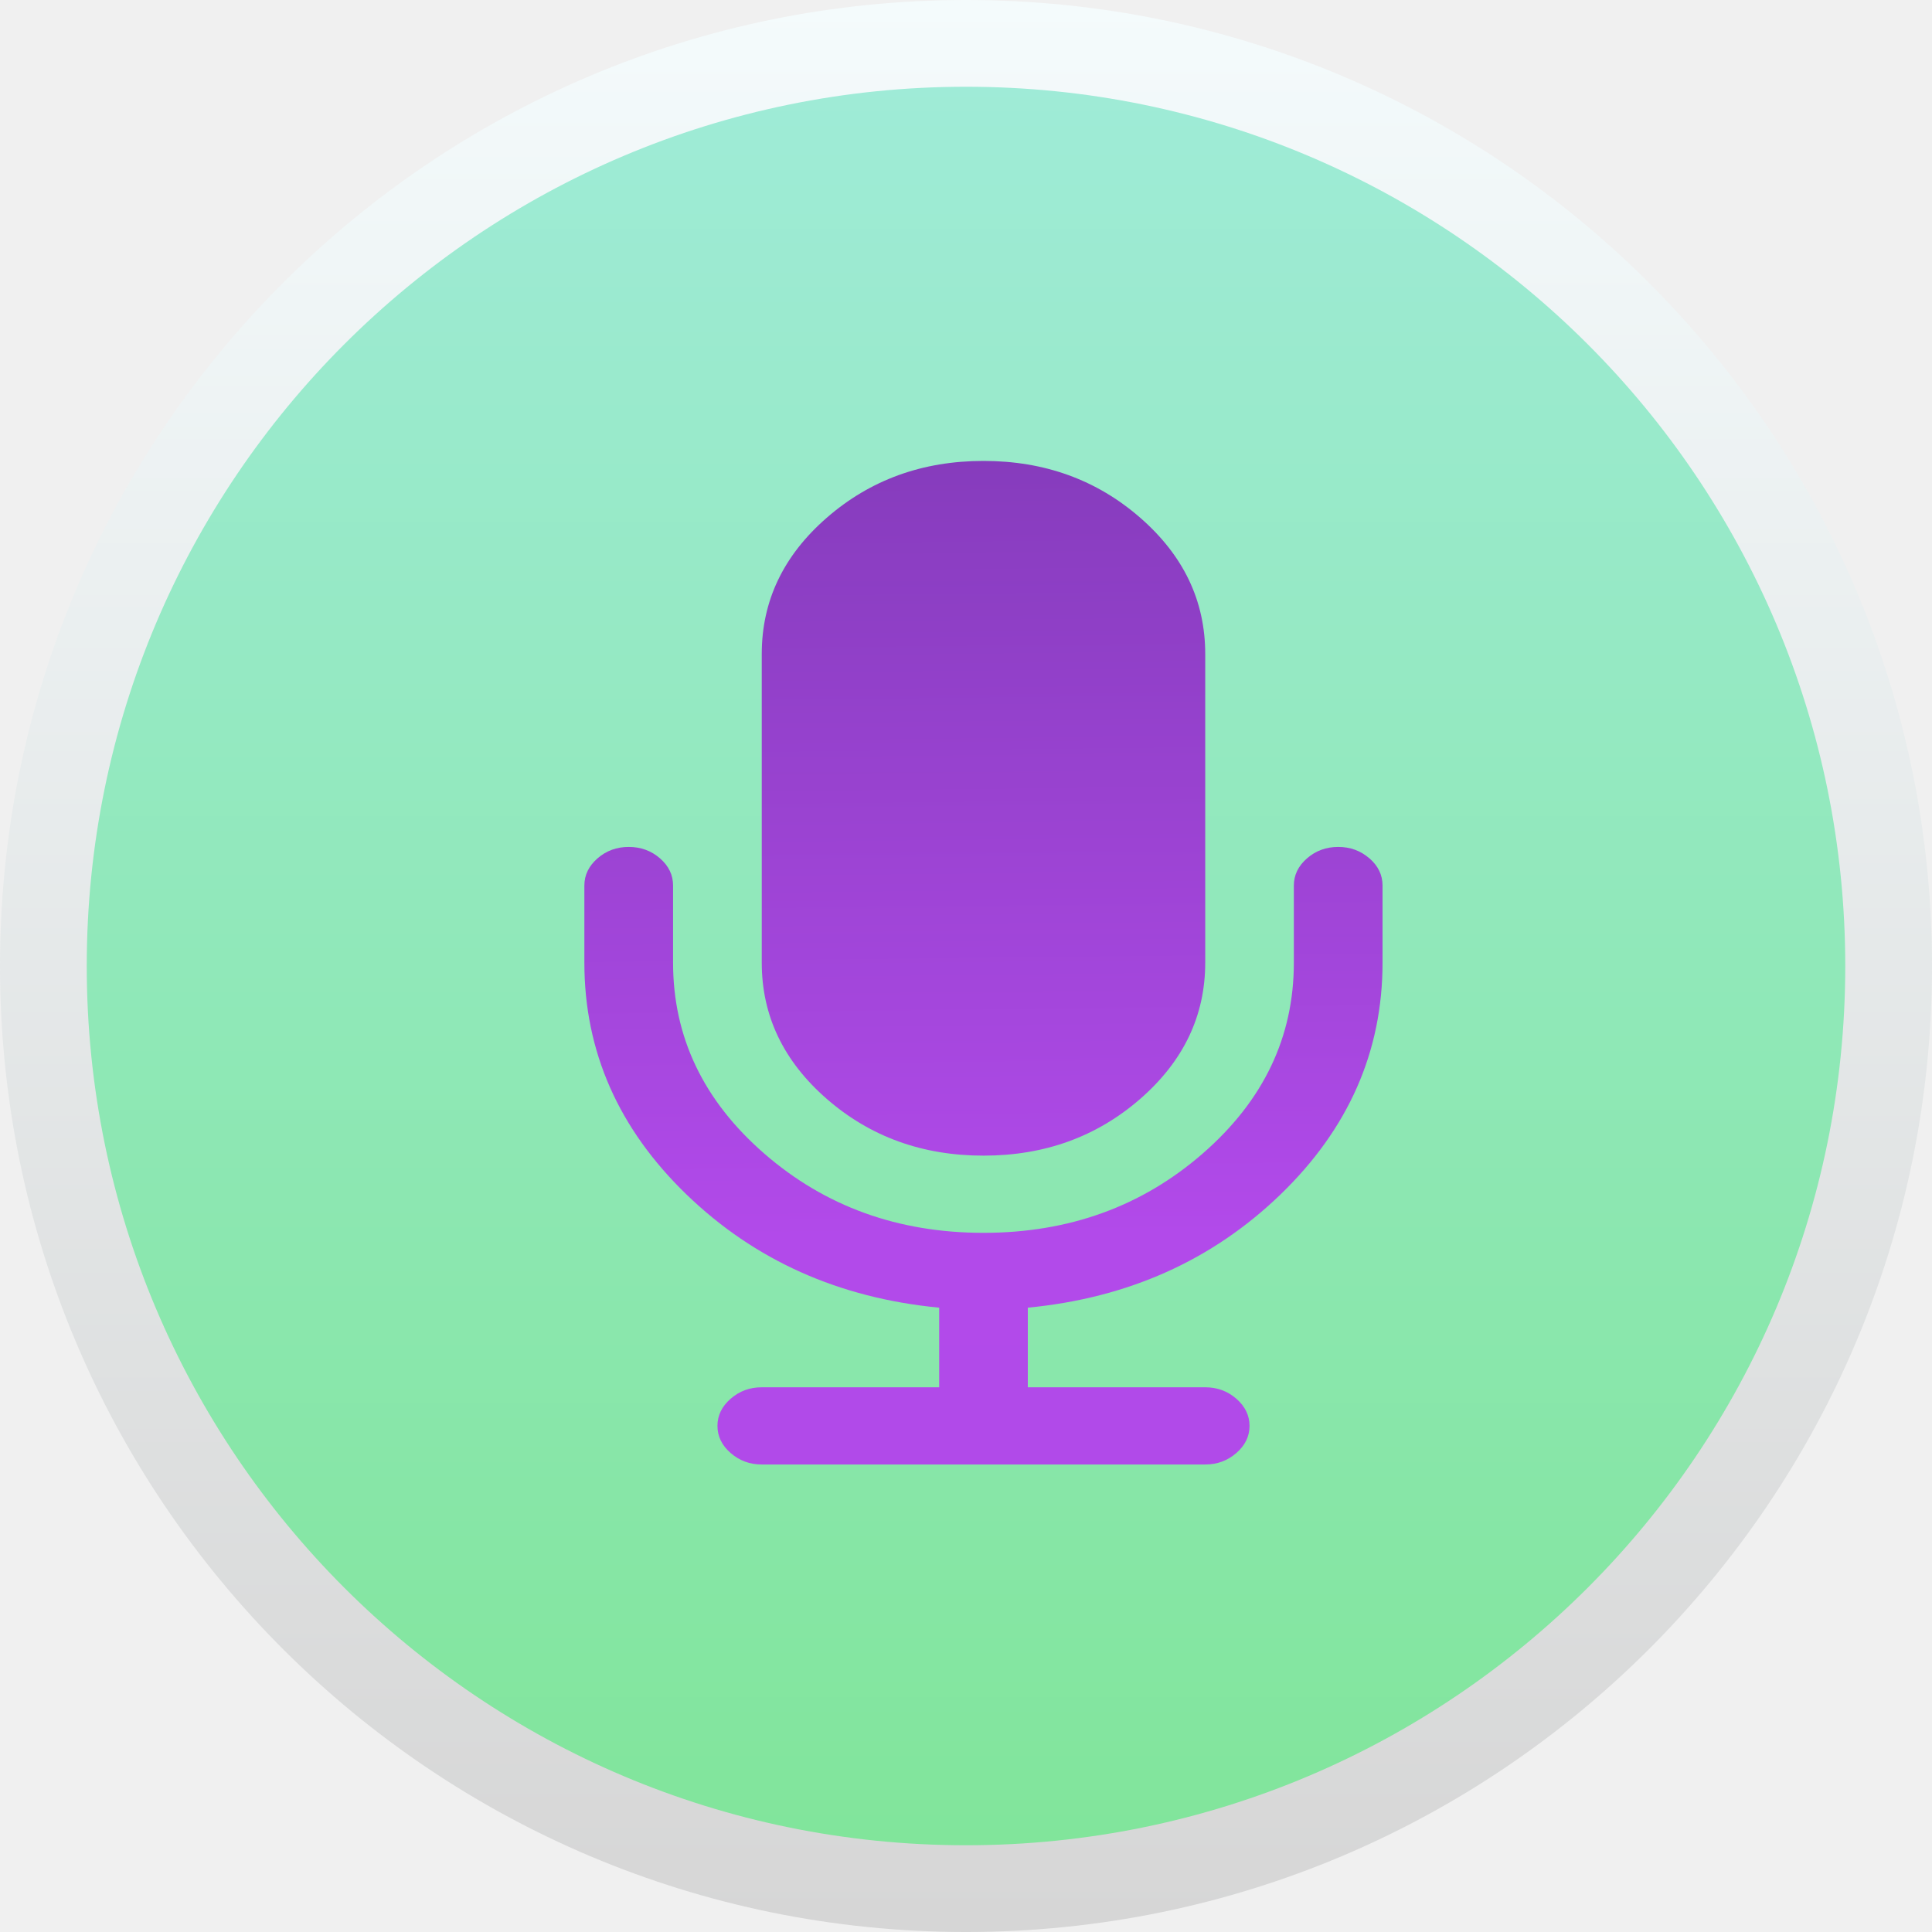
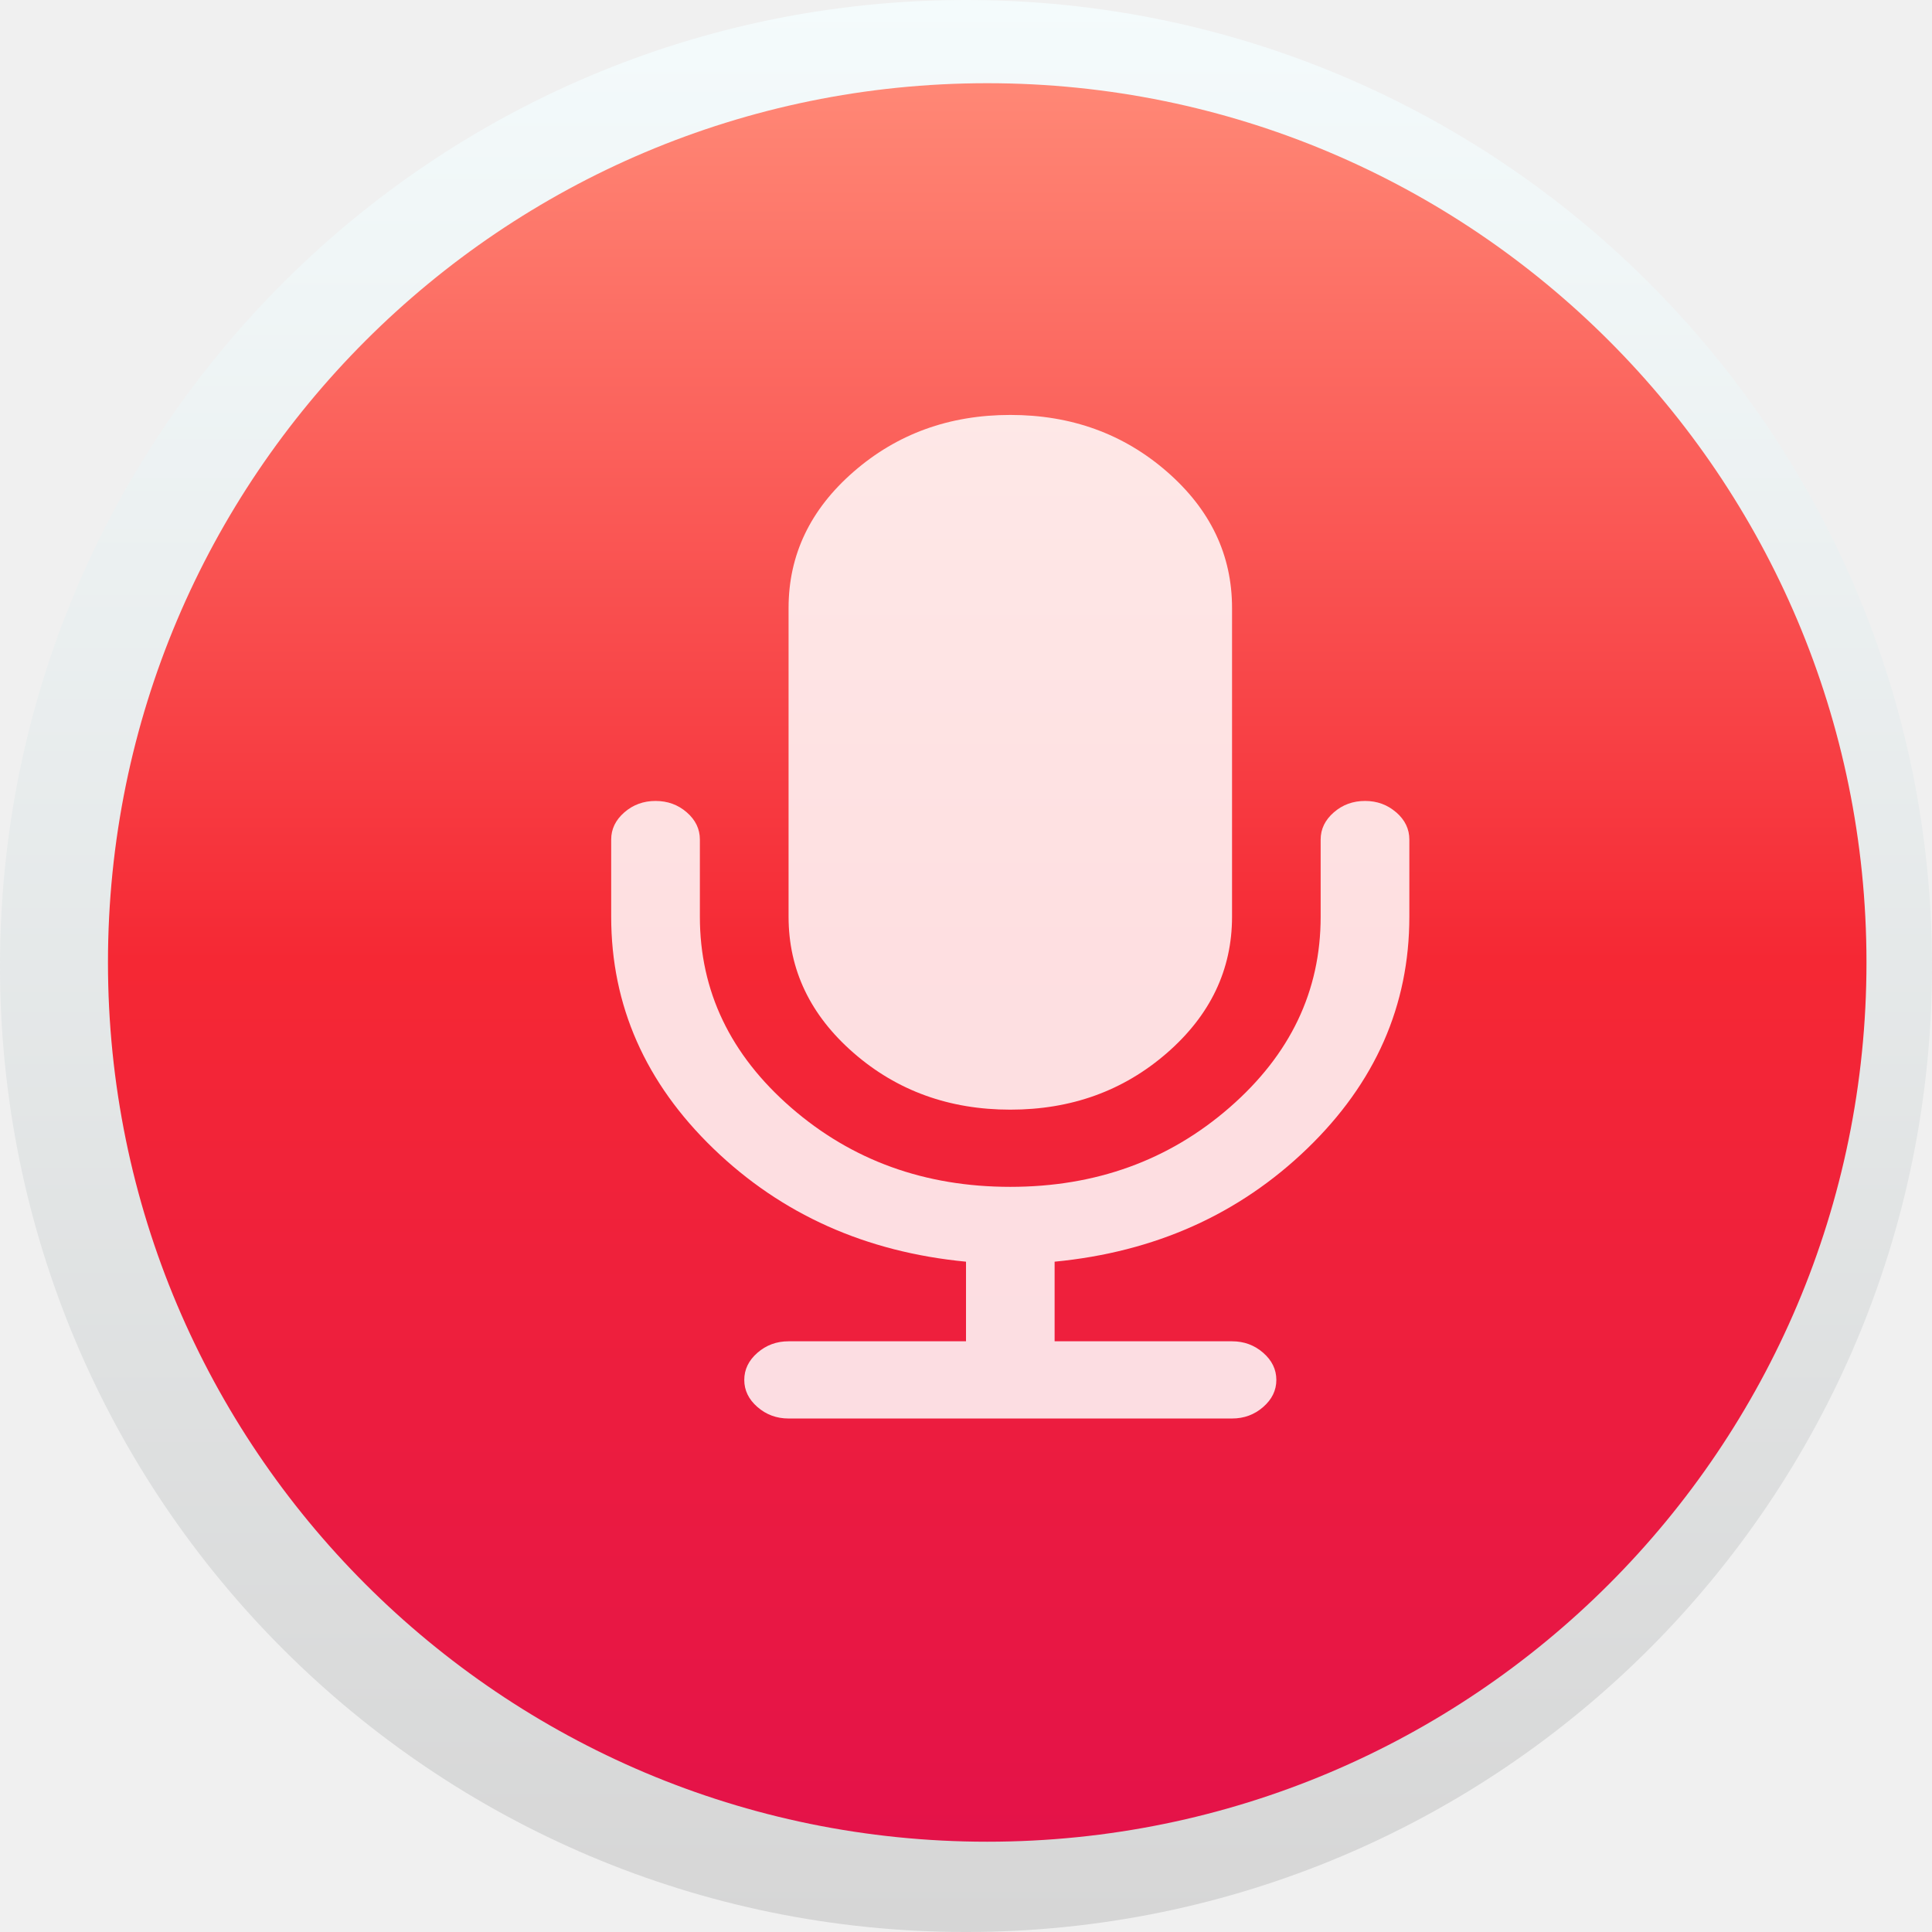
<svg xmlns="http://www.w3.org/2000/svg" xmlns:xlink="http://www.w3.org/1999/xlink" width="213.333" height="213.333" id="svg2" version="1.1">
  <defs id="defs4">
-     <linearGradient id="linearGradient5030">
-       <stop id="stop5032" offset="0" style="stop-color:#2b2b2b;stop-opacity:1;" />
-       <stop id="stop5034" offset="1" style="stop-color:#676767;stop-opacity:1;" />
-     </linearGradient>
    <linearGradient id="linearGradient4829">
      <stop style="stop-color:#f4fbfc;stop-opacity:1;" offset="0" id="stop4831" />
      <stop style="stop-color:#d6d6d6;stop-opacity:1;" offset="1" id="stop4833" />
    </linearGradient>
    <clipPath clipPathUnits="userSpaceOnUse" id="clipPath4282">
      <rect style="color:#000000;display:inline;overflow:visible;visibility:visible;fill:#4d4d4d;fill-opacity:1;fill-rule:nonzero;stroke:none;stroke-width:9.134;marker:none;enable-background:accumulate" id="rect4284" width="246.875" height="234.375" x="462.5" y="1646.112" ry="17" rx="17" />
    </clipPath>
    <linearGradient xlink:href="#linearGradient4829" id="linearGradient4835" x1="102.298" y1="-0.427" x2="102.298" y2="199.165" gradientUnits="userSpaceOnUse" gradientTransform="matrix(1.066667,0,0,1.066667,0,909.1863)" />
    <linearGradient xlink:href="#linearGradient5423" id="linearGradient5429" x1="408.662" y1="44.604" x2="408.662" y2="562.05" gradientUnits="userSpaceOnUse" />
    <linearGradient id="linearGradient5423">
-       <stop style="stop-color:#9febd7;stop-opacity:1;" offset="0" id="stop5425" />
-       <stop style="stop-color:#81e59b;stop-opacity:1;" offset="1" id="stop5427" />
+       <stop style="stop-color:#ff8876;stop-opacity:1;" offset="0" id="stop5425" />
+       <stop id="stop19693" offset="0.5" style="stop-color:#f52834;stop-opacity:1;" />
+       <stop style="stop-color:#e41249;stop-opacity:1;" offset="1" id="stop5427" />
    </linearGradient>
-     <linearGradient xlink:href="#linearGradient5423" id="linearGradient5473" x1="99.036" y1="-0.505" x2="99.036" y2="199.84" gradientUnits="userSpaceOnUse" gradientTransform="matrix(0.9708843,0,0,0.9708843,9.578231,918.7646)" />
-     <linearGradient xlink:href="#linearGradient5030" id="linearGradient4994" x1="99.609" y1="852.362" x2="99.609" y2="1052.362" gradientUnits="userSpaceOnUse" gradientTransform="translate(0.390625,-4.296875)" />
-     <linearGradient xlink:href="#linearGradient5030" id="linearGradient5009" x1="102.737" y1="878.975" x2="102.737" y2="1078.975" gradientUnits="userSpaceOnUse" />
-     <linearGradient gradientTransform="matrix(4.546739,0,0,3.957583,-0.5234381,920.5063)" id="1" x1="23.799" y1="-0.305" x2="24.2" y2="31.766" gradientUnits="userSpaceOnUse">
+     <linearGradient xlink:href="#linearGradient5423" id="linearGradient5473" x1="99.036" y1="-0.505" x2="99.036" y2="199.84" gradientUnits="userSpaceOnUse" gradientTransform="matrix(0.9708843,0,0,0.9708843,11.92198,918.374)" />
+     <linearGradient xlink:href="#linearGradient3986" id="linearGradient3992" x1="78.562" y1="993.662" x2="120.281" y2="993.662" gradientUnits="userSpaceOnUse" />
+     <linearGradient id="linearGradient3986">
+       <stop style="stop-color:#000000;stop-opacity:1;" offset="0" id="stop3988" />
+       <stop style="stop-color:#000000;stop-opacity:0;" offset="1" id="stop3990" />
+     </linearGradient>
+     <linearGradient xlink:href="#linearGradient5423-1" id="linearGradient5473-2" x1="99.036" y1="-0.505" x2="99.036" y2="199.84" gradientUnits="userSpaceOnUse" />
+     <linearGradient id="linearGradient5423-1">
+       <stop style="stop-color:#51b9db;stop-opacity:1;" offset="0" id="stop5425-2" />
+       <stop style="stop-color:#2fabd4;stop-opacity:1;" offset="1" id="stop5427-3" />
+     </linearGradient>
+     <linearGradient y2="199.84" x2="99.036" y1="-0.505" x1="99.036" gradientUnits="userSpaceOnUse" id="linearGradient4119" xlink:href="#linearGradient5423-1" />
+     <linearGradient xlink:href="#linearGradient4829" id="linearGradient4159" x1="100" y1="852.362" x2="100" y2="1052.362" gradientUnits="userSpaceOnUse" />
+     <linearGradient gradientTransform="matrix(4.546739,0,0,3.957583,2.437235,914.6469)" id="1" x1="23.799" y1="-0.305" x2="24.2" y2="31.766" gradientUnits="userSpaceOnUse">
      <stop stop-color="#69159f" id="stop7" />
      <stop stop-color="#b92ff5" offset="1" id="stop9" />
    </linearGradient>
  </defs>
  <g id="layer1" transform="translate(0,-909.1863)">
    <circle style="color:#000000;display:inline;overflow:visible;visibility:visible;fill:url(#linearGradient4835);fill-opacity:1;fill-rule:nonzero;stroke:none;stroke-width:9.743;marker:none;enable-background:accumulate" id="path4188" cx="106.667" cy="1015.853" r="106.667" />
-     <circle style="color:#000000;display:inline;overflow:visible;visibility:visible;fill:url(#linearGradient5473);fill-opacity:1;fill-rule:nonzero;stroke:none;stroke-width:8.868;marker:none;enable-background:accumulate" id="path4188-6" cx="106.667" cy="1015.853" r="97.088" />
-     <path style="fill:url(#1);fill-opacity:0.85;stroke-width:4.242" d="m 108.598,960.082 c -6.734,0 -12.494,2.09 -17.291,6.261 -4.797,4.171 -7.193,9.189 -7.193,15.051 v 34.095 c 0,5.861 2.401,10.88 7.193,15.051 4.792,4.171 10.557,6.253 17.291,6.253 6.734,0 12.494,-2.082 17.291,-6.253 4.792,-4.171 7.193,-9.19 7.193,-15.051 v -34.095 c 0,-5.861 -2.396,-10.875 -7.193,-15.051 -4.792,-4.171 -10.557,-6.261 -17.291,-6.261 m -39.17,42.623 c -1.328,0 -2.478,0.416 -3.446,1.259 -0.968,0.843 -1.455,1.844 -1.455,3 v 8.525 c 0,9.807 3.774,18.348 11.294,25.61 7.52,7.258 16.814,11.418 27.885,12.482 v 8.79 H 84.114 c -1.328,0 -2.469,0.423 -3.437,1.266 -0.968,0.843 -1.455,1.844 -1.455,3 0,1.152 0.487,2.149 1.455,2.992 0.968,0.843 2.11,1.267 3.437,1.267 h 48.968 c 1.328,0 2.469,-0.423 3.437,-1.267 0.968,-0.843 1.455,-1.836 1.455,-2.992 0,-1.156 -0.486,-2.157 -1.455,-3 -0.968,-0.843 -2.11,-1.266 -3.437,-1.266 H 113.491 v -8.79 c 11.067,-1.065 20.36,-5.224 27.885,-12.482 7.52,-7.258 11.285,-15.795 11.285,-25.61 v -8.525 c 0,-1.156 -0.477,-2.153 -1.446,-3 h -0.009 c -0.968,-0.843 -2.11,-1.259 -3.437,-1.259 -1.328,0 -2.478,0.416 -3.446,1.259 -0.968,0.843 -1.455,1.844 -1.455,3 v 8.525 c 0,8.216 -3.356,15.233 -10.062,21.07 -6.706,5.837 -14.772,8.758 -24.207,8.758 -9.439,0 -17.509,-2.921 -24.216,-8.758 -6.706,-5.838 -10.062,-12.858 -10.062,-21.07 v -8.525 c 0,-1.156 -0.477,-2.157 -1.446,-3 -0.968,-0.843 -2.119,-1.258 -3.446,-1.258" id="path24" />
+     <circle style="color:#000000;display:inline;overflow:visible;visibility:visible;fill:url(#linearGradient5473);fill-opacity:1;fill-rule:nonzero;stroke:none;stroke-width:8.868;marker:none;enable-background:accumulate" id="path4188-6" cx="109.01" cy="1015.462" r="97.088" />
+     <path style="fill:#ffffff;fill-opacity:0.85;stroke-width:4.242" d="m 111.559,955.004 c -6.734,0 -12.494,2.09 -17.291,6.261 -4.797,4.171 -7.193,9.189 -7.193,15.051 v 34.095 c 0,5.861 2.401,10.88 7.193,15.051 4.792,4.171 10.557,6.253 17.291,6.253 6.734,0 12.494,-2.082 17.291,-6.253 4.792,-4.171 7.193,-9.19 7.193,-15.051 v -34.095 c 0,-5.861 -2.396,-10.875 -7.193,-15.051 -4.792,-4.171 -10.557,-6.261 -17.291,-6.261 m -39.17,42.623 c -1.328,0 -2.478,0.416 -3.446,1.259 -0.968,0.843 -1.455,1.844 -1.455,3 v 8.525 c 0,9.807 3.774,18.348 11.294,25.61 7.52,7.258 16.814,11.418 27.885,12.482 v 8.79 H 87.075 c -1.328,0 -2.469,0.424 -3.437,1.266 -0.968,0.843 -1.455,1.844 -1.455,3 0,1.152 0.486,2.149 1.455,2.992 0.968,0.843 2.11,1.267 3.437,1.267 h 48.968 c 1.328,0 2.469,-0.423 3.437,-1.267 0.968,-0.843 1.455,-1.836 1.455,-2.992 0,-1.156 -0.486,-2.157 -1.455,-3 -0.968,-0.843 -2.11,-1.266 -3.437,-1.266 h -19.592 v -8.79 c 11.067,-1.065 20.36,-5.224 27.885,-12.482 7.52,-7.258 11.285,-15.795 11.285,-25.61 v -8.525 c 0,-1.156 -0.477,-2.153 -1.446,-3 h -0.009 c -0.968,-0.843 -2.11,-1.259 -3.437,-1.259 -1.328,0 -2.478,0.416 -3.446,1.259 -0.968,0.843 -1.455,1.844 -1.455,3 v 8.525 c 0,8.216 -3.356,15.233 -10.062,21.07 -6.706,5.837 -14.772,8.758 -24.207,8.758 -9.439,0 -17.509,-2.921 -24.216,-8.758 -6.706,-5.838 -10.062,-12.858 -10.062,-21.07 v -8.525 c 0,-1.156 -0.477,-2.157 -1.446,-3 -0.968,-0.843 -2.119,-1.258 -3.446,-1.258" id="path24" />
  </g>
</svg>
